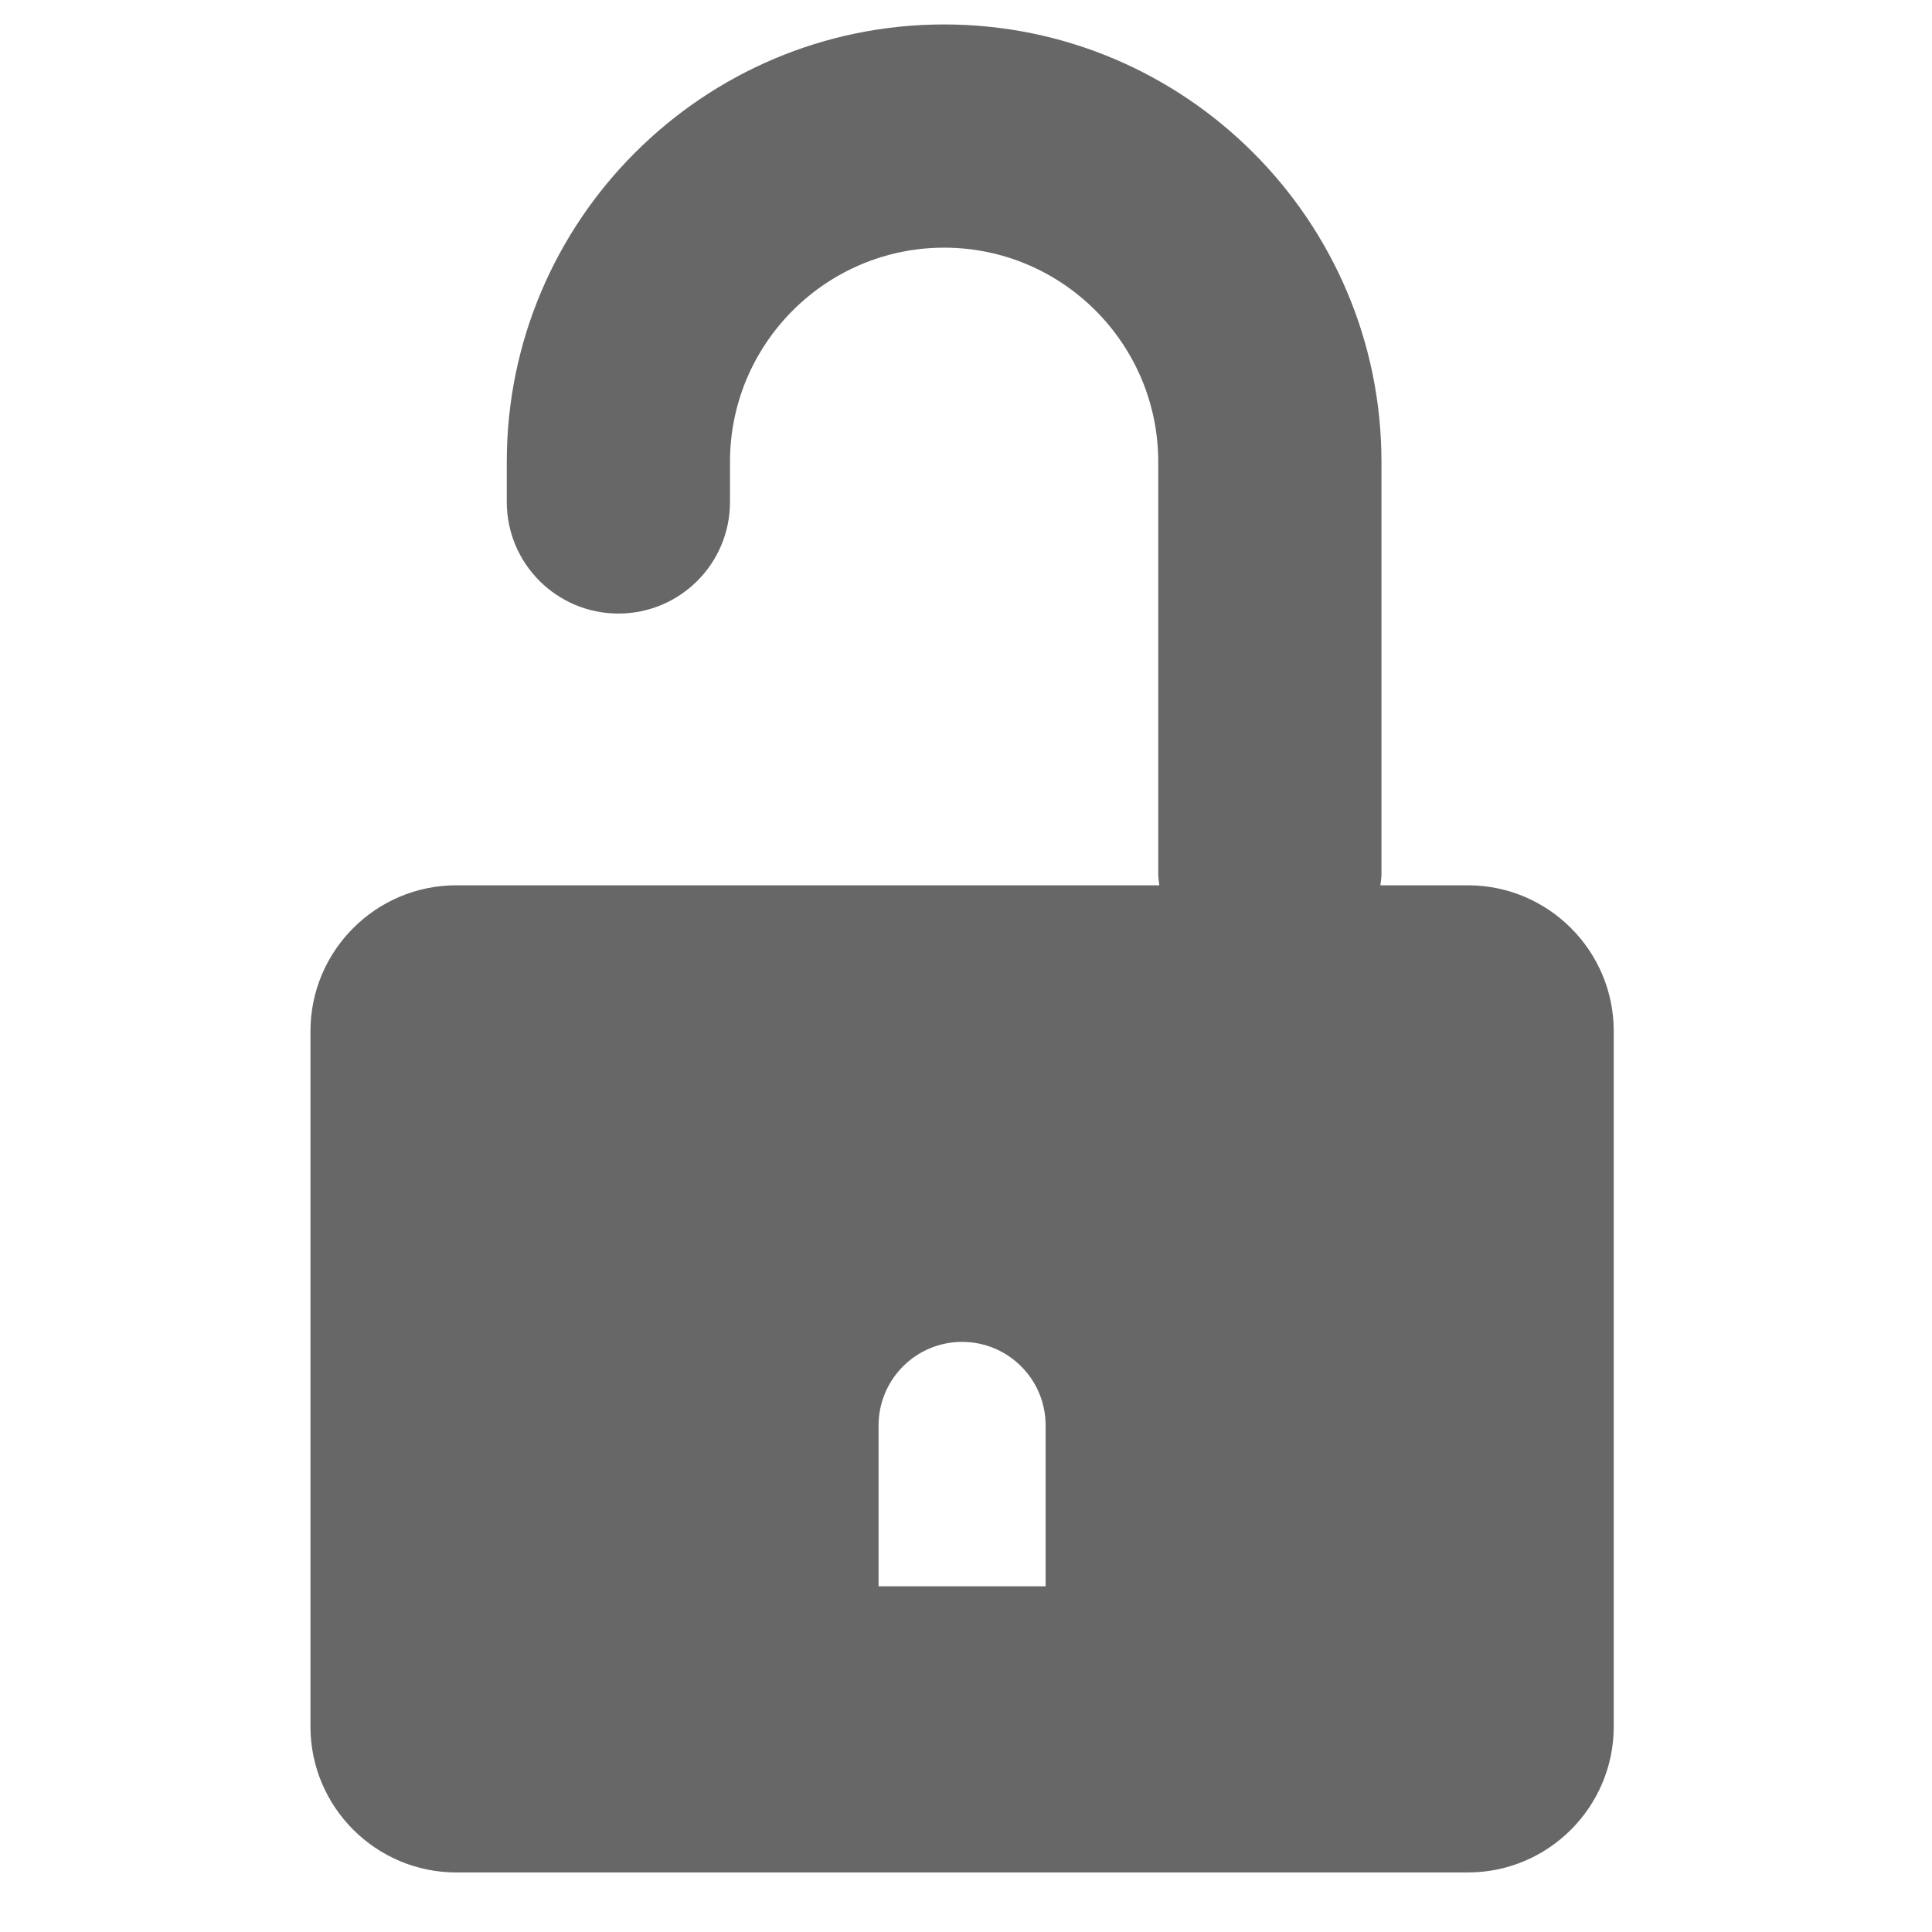
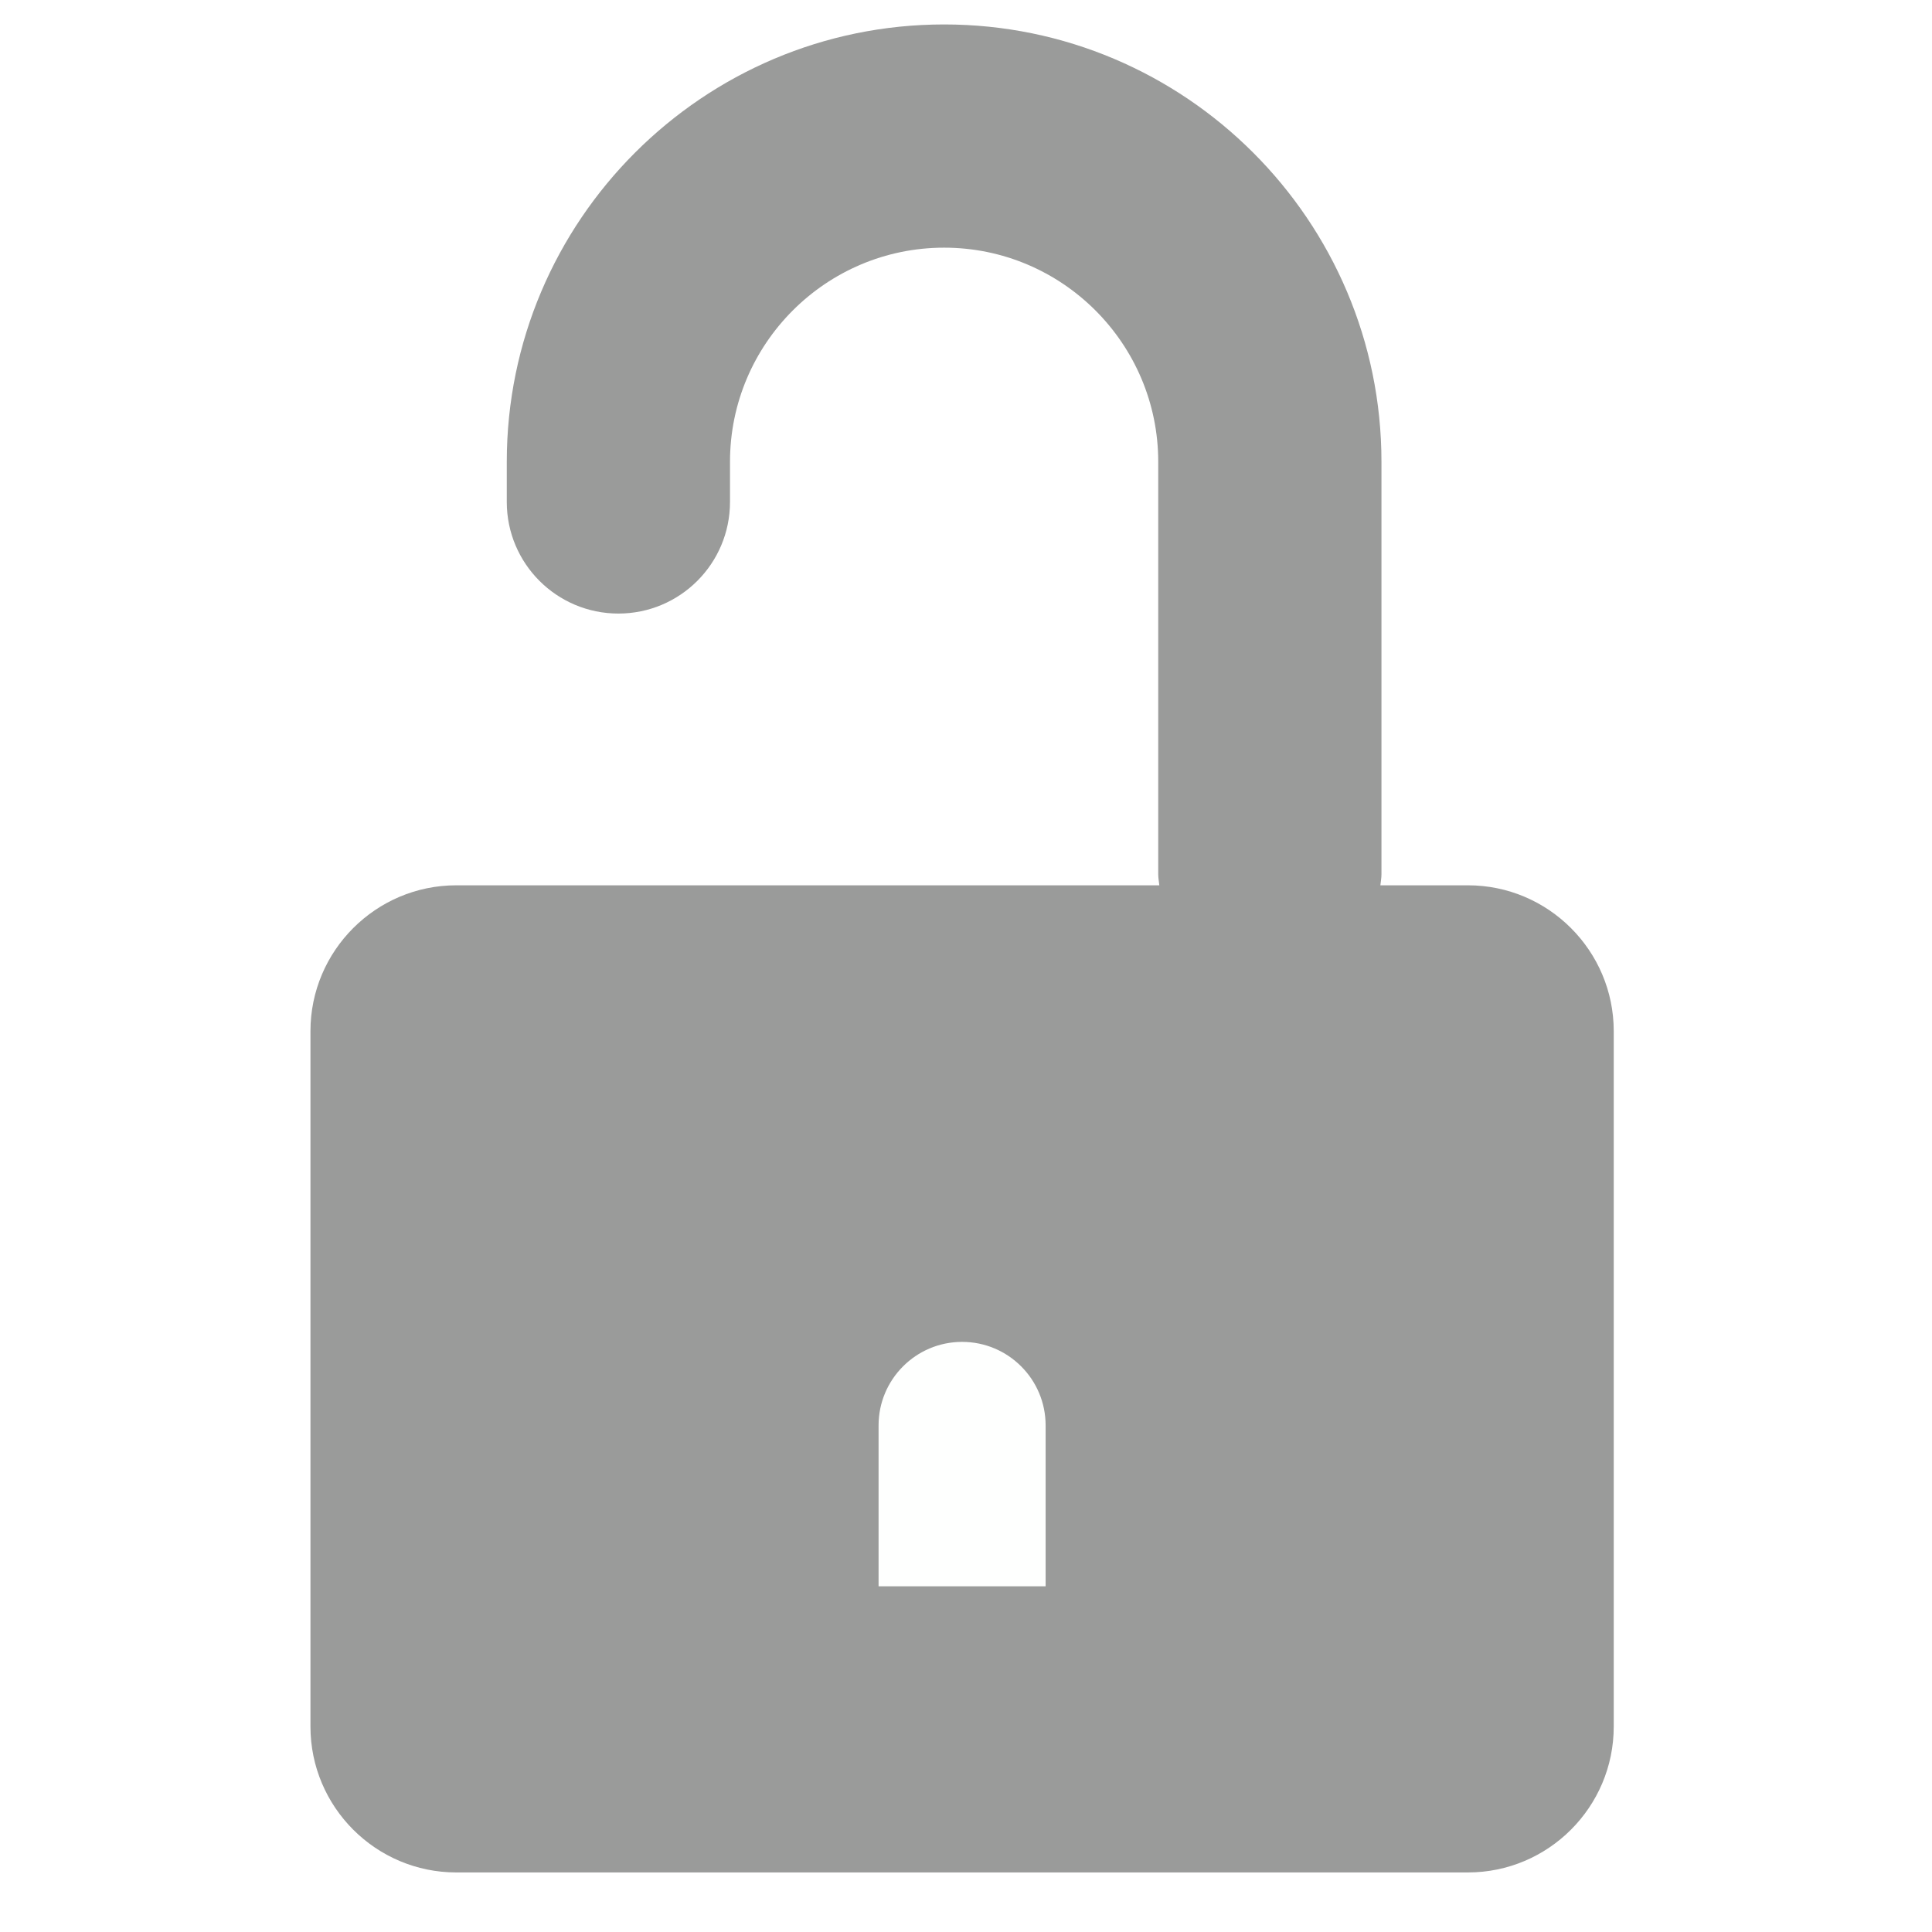
- <svg xmlns="http://www.w3.org/2000/svg" width="52px" height="52px" version="1.1">
+ <svg xmlns="http://www.w3.org/2000/svg" xmlns:xlink="http://www.w3.org/1999/xlink" width="52px" height="52px" viewBox="0 0 52 52" version="1.1">
  <description>Created with Sketch (http://www.bohemiancoding.com/sketch)</description>
-   <defs />
-   <g id="Page 1" fill="rgb(223,223,223)" fill-rule="evenodd">
-     <path d="M37.153,23.828 C37.163,23.729 37.182,23.634 37.182,23.533 L37.182,12.429 C37.182,5.939 31.902,0.658 25.411,0.658 C18.92,0.658 13.64,5.938 13.64,12.429 L13.64,13.51 C13.64,15.169 14.985,16.514 16.644,16.514 C18.304,16.514 19.648,15.169 19.648,13.51 L19.648,12.429 C19.648,9.251 22.234,6.666 25.411,6.666 C28.589,6.666 31.174,9.251 31.174,12.429 L31.174,23.533 C31.174,23.634 31.194,23.729 31.203,23.828 L12.281,23.828 C10.117,23.828 8.356,25.59 8.356,27.753 L8.356,46.471 C8.356,48.636 10.117,50.397 12.281,50.397 L39.509,50.397 C41.673,50.397 43.434,48.636 43.434,46.471 L43.434,27.753 C43.434,25.59 41.673,23.828 39.509,23.828 L37.153,23.828 Z M37.153,23.828" id="Shape" fill="rgb(103,103,103)" />
-     <path d="M25.895,36.117 C24.654,36.117 23.647,37.124 23.647,38.365 L23.647,42.695 L28.143,42.695 L28.143,38.365 C28.143,37.124 27.137,36.117 25.895,36.117 L25.895,36.117 L25.895,36.117" id="Shape" fill="rgb(255,255,255)" />
+   <defs>
+     <path d="M37.153,23.828 C37.163,23.729 37.182,23.634 37.182,23.533 L37.182,12.429 C37.182,5.939 31.902,0.658 25.411,0.658 C18.92,0.658 13.64,5.938 13.64,12.429 L13.64,13.51 C13.64,15.169 14.985,16.514 16.644,16.514 C18.304,16.514 19.648,15.169 19.648,13.51 L19.648,12.429 C19.648,9.251 22.234,6.666 25.411,6.666 C28.589,6.666 31.174,9.251 31.174,12.429 L31.174,23.533 C31.174,23.634 31.194,23.729 31.203,23.828 L12.281,23.828 C10.117,23.828 8.356,25.59 8.356,27.753 L8.356,46.471 C8.356,48.636 10.117,50.397 12.281,50.397 L39.509,50.397 C41.673,50.397 43.434,48.636 43.434,46.471 L43.434,27.753 C43.434,25.59 41.673,23.828 39.509,23.828 L37.153,23.828 Z M37.153,23.828" id="path-1" />
+   </defs>
+   <g id="Page 1" fill="rgb(215,215,215)" fill-rule="evenodd">
+     <use id="Shape" fill="rgb(154,155,154)" xlink:href="#path-1" />
+     <use id="Shape-1" stroke="none" fill="none" xlink:href="#path-1" />
+     <path d="M25.895,36.117 C24.654,36.117 23.647,37.124 23.647,38.365 L23.647,42.695 L28.143,42.695 L28.143,38.365 C28.143,37.124 27.137,36.117 25.895,36.117 L25.895,36.117 L25.895,36.117" id="Shape" fill="rgb(254,255,254)" />
  </g>
</svg>
